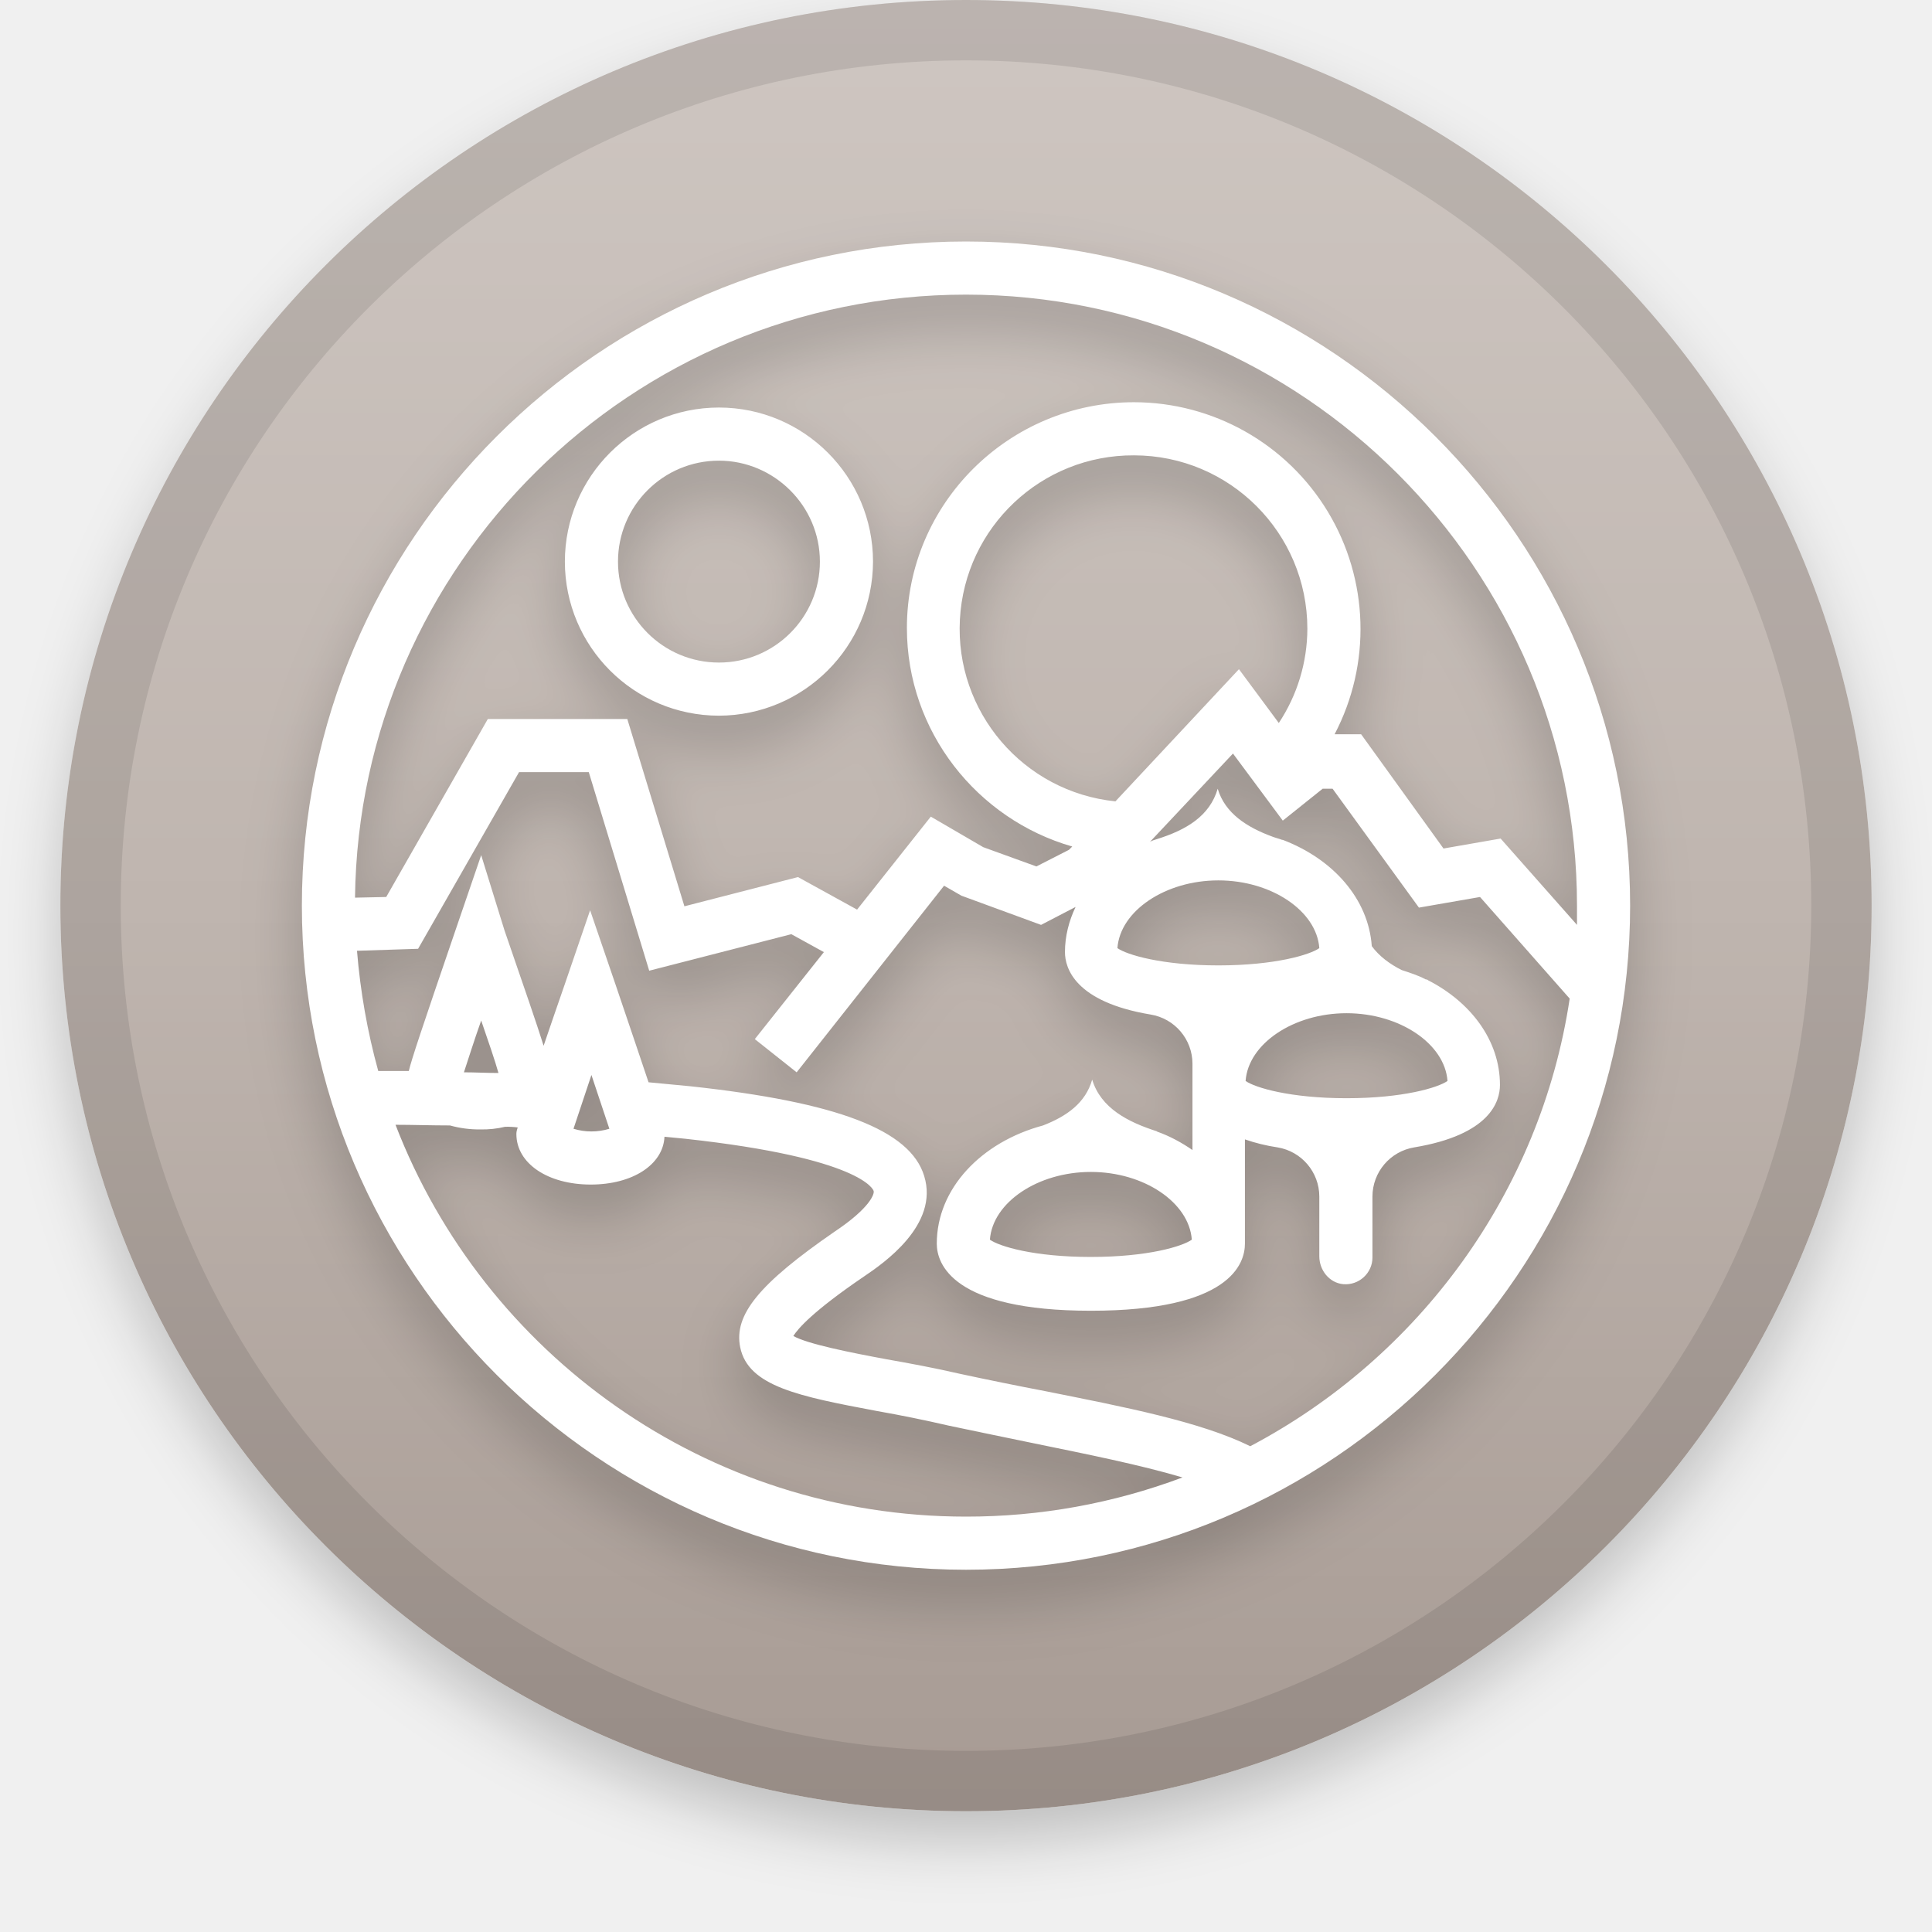
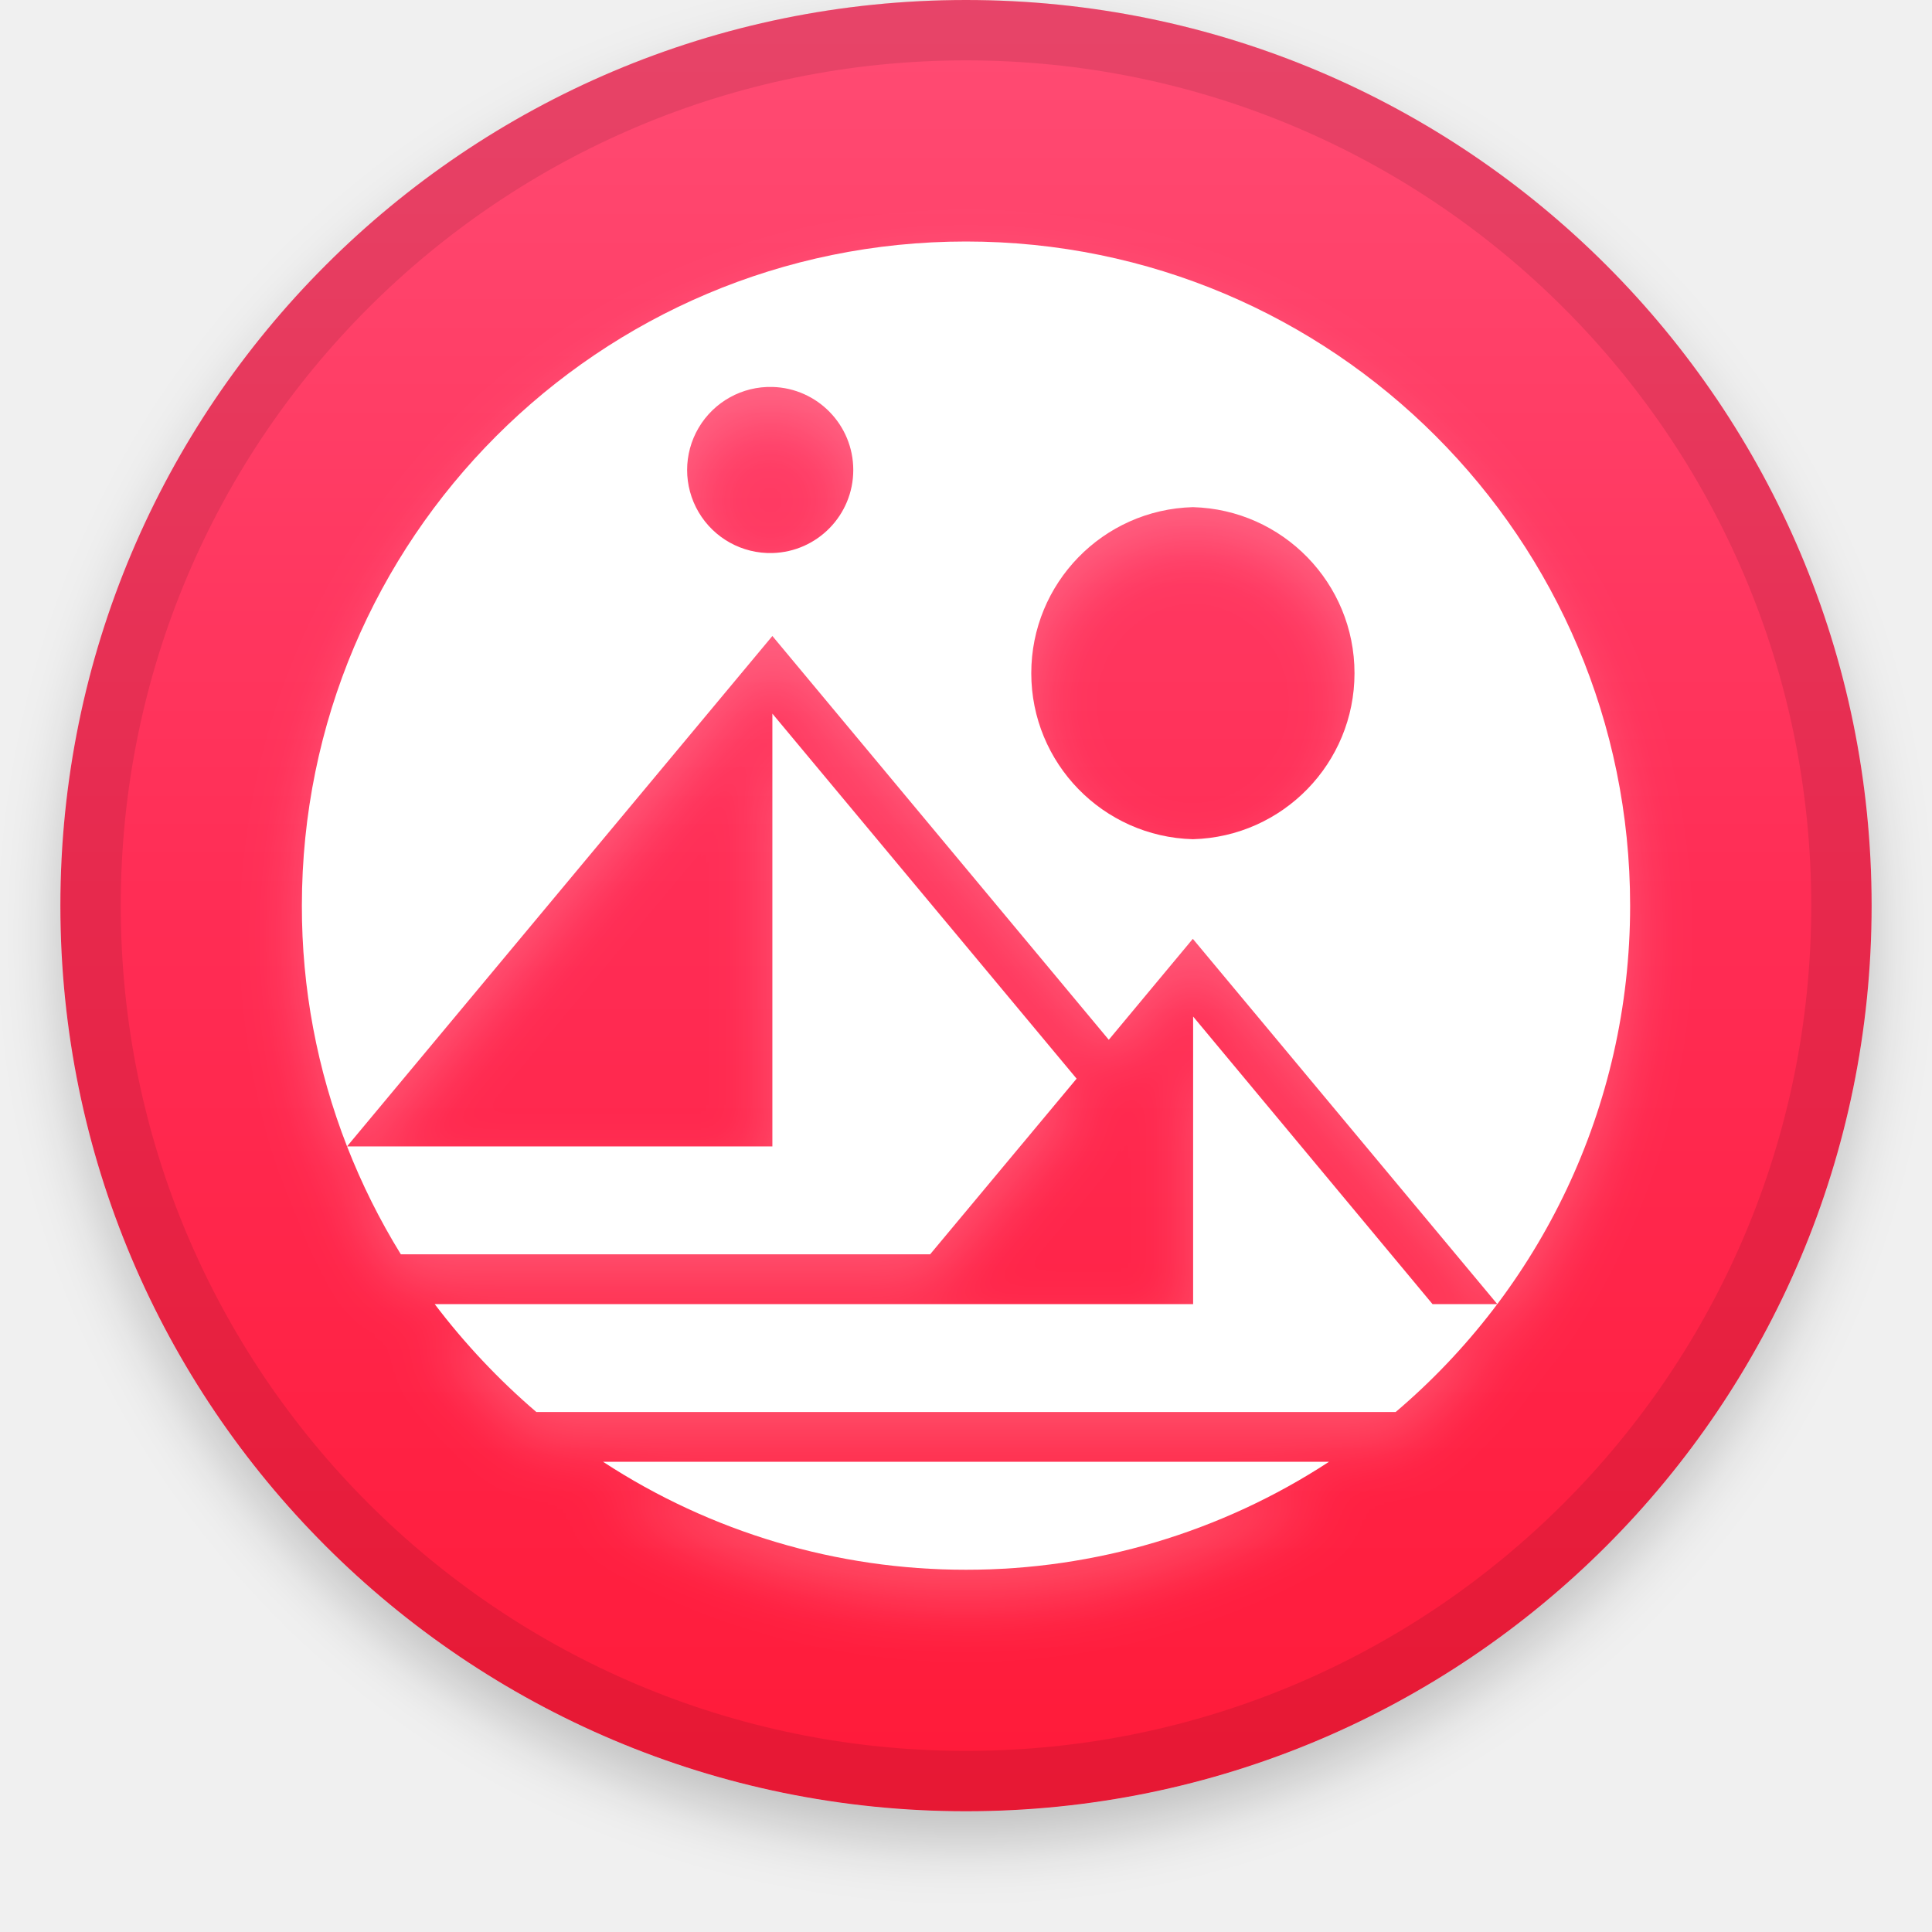
<svg xmlns="http://www.w3.org/2000/svg" xmlns:xlink="http://www.w3.org/1999/xlink" width="32" height="32" viewBox="0 0 32 32">
  <defs>
-     <filter id="a" width="111.7%" height="111.7%" x="-5.8%" y="-4.2%" filterUnits="objectBoundingBox">
+     <filter x="-5.8%" y="-4.2%" width="111.7%" height="111.7%" filterUnits="objectBoundingBox" id="a">
      <feOffset dy=".5" in="SourceAlpha" result="shadowOffsetOuter1" />
-       <feGaussianBlur in="shadowOffsetOuter1" result="shadowBlurOuter1" stdDeviation=".5" />
+       <feGaussianBlur stdDeviation=".5" in="shadowOffsetOuter1" result="shadowBlurOuter1" />
      <feComposite in="shadowBlurOuter1" in2="SourceAlpha" operator="out" result="shadowBlurOuter1" />
-       <feColorMatrix in="shadowBlurOuter1" values="0 0 0 0 0 0 0 0 0 0 0 0 0 0 0 0 0 0 0.199 0" />
+       <feColorMatrix values="0 0 0 0 0 0 0 0 0 0 0 0 0 0 0 0 0 0 0.199 0" in="shadowBlurOuter1" />
    </filter>
-     <filter id="d" width="115.9%" height="115.9%" x="-8%" y="-5.7%" filterUnits="objectBoundingBox">
+     <filter id="d">
+       <feColorMatrix in="SourceGraphic" values="0 0 0 0 1 0 0 0 0 1 0 0 0 0 1 0 0 0 1 0" />
+     </filter>
+     <filter x="-17%" y="-17%" width="134.1%" height="134.1%" filterUnits="objectBoundingBox" id="e">
      <feOffset dy=".5" in="SourceAlpha" result="shadowOffsetOuter1" />
-       <feGaussianBlur in="shadowOffsetOuter1" result="shadowBlurOuter1" stdDeviation=".5" />
-       <feColorMatrix in="shadowBlurOuter1" values="0 0 0 0 0 0 0 0 0 0 0 0 0 0 0 0 0 0 0.204 0" />
+       <feGaussianBlur stdDeviation=".5" in="shadowOffsetOuter1" result="shadowBlurOuter1" />
+       <feColorMatrix values="0 0 0 0 0 0 0 0 0 0 0 0 0 0 0 0 0 0 0.204 0" in="shadowBlurOuter1" result="shadowMatrixOuter1" />
+       <feMerge>
+         <feMergeNode in="shadowMatrixOuter1" />
+         <feMergeNode in="SourceGraphic" />
+       </feMerge>
    </filter>
-     <linearGradient id="c" x1="50%" x2="50%" y1="0%" y2="100%">
-       <stop offset="0%" stop-color="#FFF" stop-opacity=".5" />
-       <stop offset="100%" stop-opacity=".5" />
+     <linearGradient x1="50%" y1="0%" x2="50%" y2="100%" id="c">
+       <stop stop-color="#FFF" stop-opacity=".5" offset="0%" />
+       <stop stop-opacity=".5" offset="100%" />
    </linearGradient>
    <circle id="b" cx="16" cy="15" r="15" />
-     <path id="e" d="M16 4c6.061 0 11 4.939 11 11s-4.939 11-11 11S5 21.061 5 15 9.939 4 16 4zm8.855 9.889l1.265 1.43V15c0-5.577-4.543-10.12-10.12-10.12-5.533 0-10.054 4.466-10.12 9.988l.517-.011 1.683-2.948h2.31l.946 3.102 1.881-.484.979.539 1.221-1.54.869.506.88.319.539-.275.055-.055c-1.573-.451-2.739-1.903-2.739-3.619 0-2.068 1.694-3.74 3.762-3.74a3.756 3.756 0 013.322 5.5h.44l1.364 1.892.946-.165zM16 25.12a10.17 10.17 0 003.586-.649c-.704-.209-1.584-.385-2.442-.561-.473-.099-.968-.198-1.43-.297a22.913 22.913 0 00-1.188-.242c-1.287-.242-2.134-.407-2.266-1.056-.11-.539.319-1.056 1.562-1.914.594-.396.66-.627.649-.671 0-.022-.198-.55-3.124-.869l-.341-.033c-.022.462-.528.792-1.221.792-.715 0-1.232-.352-1.232-.836 0-.022 0-.044.022-.11a1.403 1.403 0 00-.209-.011 1.593 1.593 0 01-.407.044c-.17.002-.341-.02-.506-.066-.308 0-.616-.011-.902-.011 1.463 3.795 5.148 6.49 9.449 6.49zm4.708-1.166c2.794-1.474 4.807-4.202 5.291-7.414l-1.485-1.683-1.012.176-1.43-1.969h-.165l-.66.528-.825-1.111-1.375 1.463c.033-.022.077-.033.11-.044.495-.154.88-.385 1.012-.836.121.407.484.638.902.792.055.022.11.033.165.055h.011c.836.319 1.419.979 1.474 1.76.121.165.297.297.495.396.132.044.275.088.396.154.022 0 .033.011.044.011h-.011c.715.363 1.199 1.001 1.199 1.738 0 .275-.165.825-1.419 1.034a.827.827 0 00-.693.814v1.012c0 .253-.22.462-.484.44-.231-.022-.396-.231-.396-.462v-.99a.827.827 0 00-.693-.814 2.973 2.973 0 01-.539-.132v1.727c0 .33-.242 1.111-2.552 1.111-2.299 0-2.552-.781-2.552-1.111 0-.913.737-1.683 1.76-1.958.396-.154.704-.374.814-.759.143.473.594.704 1.078.858h-.011c.22.077.418.187.594.308v-1.43a.827.827 0 00-.693-.814c-1.254-.209-1.419-.77-1.419-1.034s.066-.517.176-.748l-.572.297-1.32-.484-.286-.165-2.442 3.091-.693-.55 1.144-1.441-.539-.297-2.354.605-1.001-3.289H8.597l-1.672 2.926-1.012.033c.055.673.172 1.34.352 1.991h.506c.044-.187.209-.682.781-2.354l.418-1.221.385 1.243c.341.99.539 1.562.649 1.914.099-.286.209-.616.352-1.023l.418-1.221.418 1.221c.253.748.429 1.265.55 1.628.242.022.473.044.693.066 2.442.264 3.641.726 3.872 1.485.253.814-.682 1.452-.99 1.661-.858.583-1.1.869-1.177.99.231.132.946.275 1.54.385.374.066.792.143 1.221.242.462.099.946.198 1.408.286 1.32.264 2.574.506 3.399.913zm-.968-3.421c-.044-.616-.792-1.122-1.672-1.122-.88 0-1.628.506-1.672 1.122.154.11.726.286 1.672.286s1.518-.176 1.672-.286zm2.563-3.751c-.88 0-1.628.506-1.672 1.122.154.11.737.286 1.672.286.935 0 1.518-.176 1.672-.286-.044-.616-.792-1.122-1.672-1.122zm-.451-1.078c-.044-.616-.792-1.122-1.672-1.122-.88 0-1.628.506-1.672 1.122.154.11.737.286 1.672.286.935 0 1.518-.176 1.672-.286zm-.671-3.729a2.84 2.84 0 00.473-1.562 2.873 2.873 0 00-2.871-2.871 2.873 2.873 0 00-.308 5.731l2.046-2.189.66.891zM9.499 18.696c.194.059.4.059.594 0l-.297-.891-.297.891zm-1.815-.935c.187 0 .374.011.572.011-.055-.198-.165-.517-.286-.869-.121.341-.22.66-.286.858zm4.224-5.907a2.554 2.554 0 01-2.552-2.552 2.554 2.554 0 012.552-2.552 2.554 2.554 0 012.552 2.552 2.56 2.56 0 01-2.552 2.552zm0-4.224a1.672 1.672 0 101.672 1.672c0-.924-.759-1.672-1.672-1.672z" />
  </defs>
-   <g fill="none">
+   <g fill="none" fill-rule="evenodd">
    <use fill="#000" filter="url(#a)" xlink:href="#b" />
-     <use fill="#BFB5AF" fill-rule="evenodd" xlink:href="#b" />
-     <use fill="url(#c)" fill-rule="evenodd" style="mix-blend-mode:soft-light" xlink:href="#b" />
-     <circle cx="16" cy="15" r="14.5" stroke="#000" stroke-opacity=".097" />
-     <use fill="#000" filter="url(#d)" xlink:href="#e" />
-     <use fill="#FFF" fill-rule="evenodd" xlink:href="#e" />
+     <use fill="#FF2D55" xlink:href="#b" />
+     <use fill="url(#c)" style="mix-blend-mode:soft-light" xlink:href="#b" />
+     <circle stroke-opacity=".097" stroke="#000" stroke-linejoin="square" cx="16" cy="15" r="14.5" />
+     <g filter="url(#d)">
+       <g filter="url(#e)" transform="translate(5 4)">
+         <path d="M7.793 6.534L.748 14.988A10.912 10.912 0 010 11C0 4.923 4.923 0 11 0c6.078 0 11 4.923 11 11 0 3.36-1.507 6.369-3.883 8.387H3.883A11.511 11.511 0 012.2 17.6h12.562v-4.763l3.965 4.763H19.8l-5.043-6.05-1.392 1.672-5.572-6.688zM14.758 4.4a2.751 2.751 0 000 5.5 2.751 2.751 0 000-5.5zM7.794 2.409a1.376 1.376 0 100 2.751 1.376 1.376 0 000-2.751zM4.989 20.212h12.023A10.97 10.97 0 0111 22a10.97 10.97 0 01-6.011-1.788zm7.843-6.346l-2.426 2.909H1.639a11.056 11.056 0 01-.891-1.787h7.045V7.82l5.038 6.045z" fill="#16141A" fill-rule="nonzero" />
+       </g>
+     </g>
  </g>
</svg>
